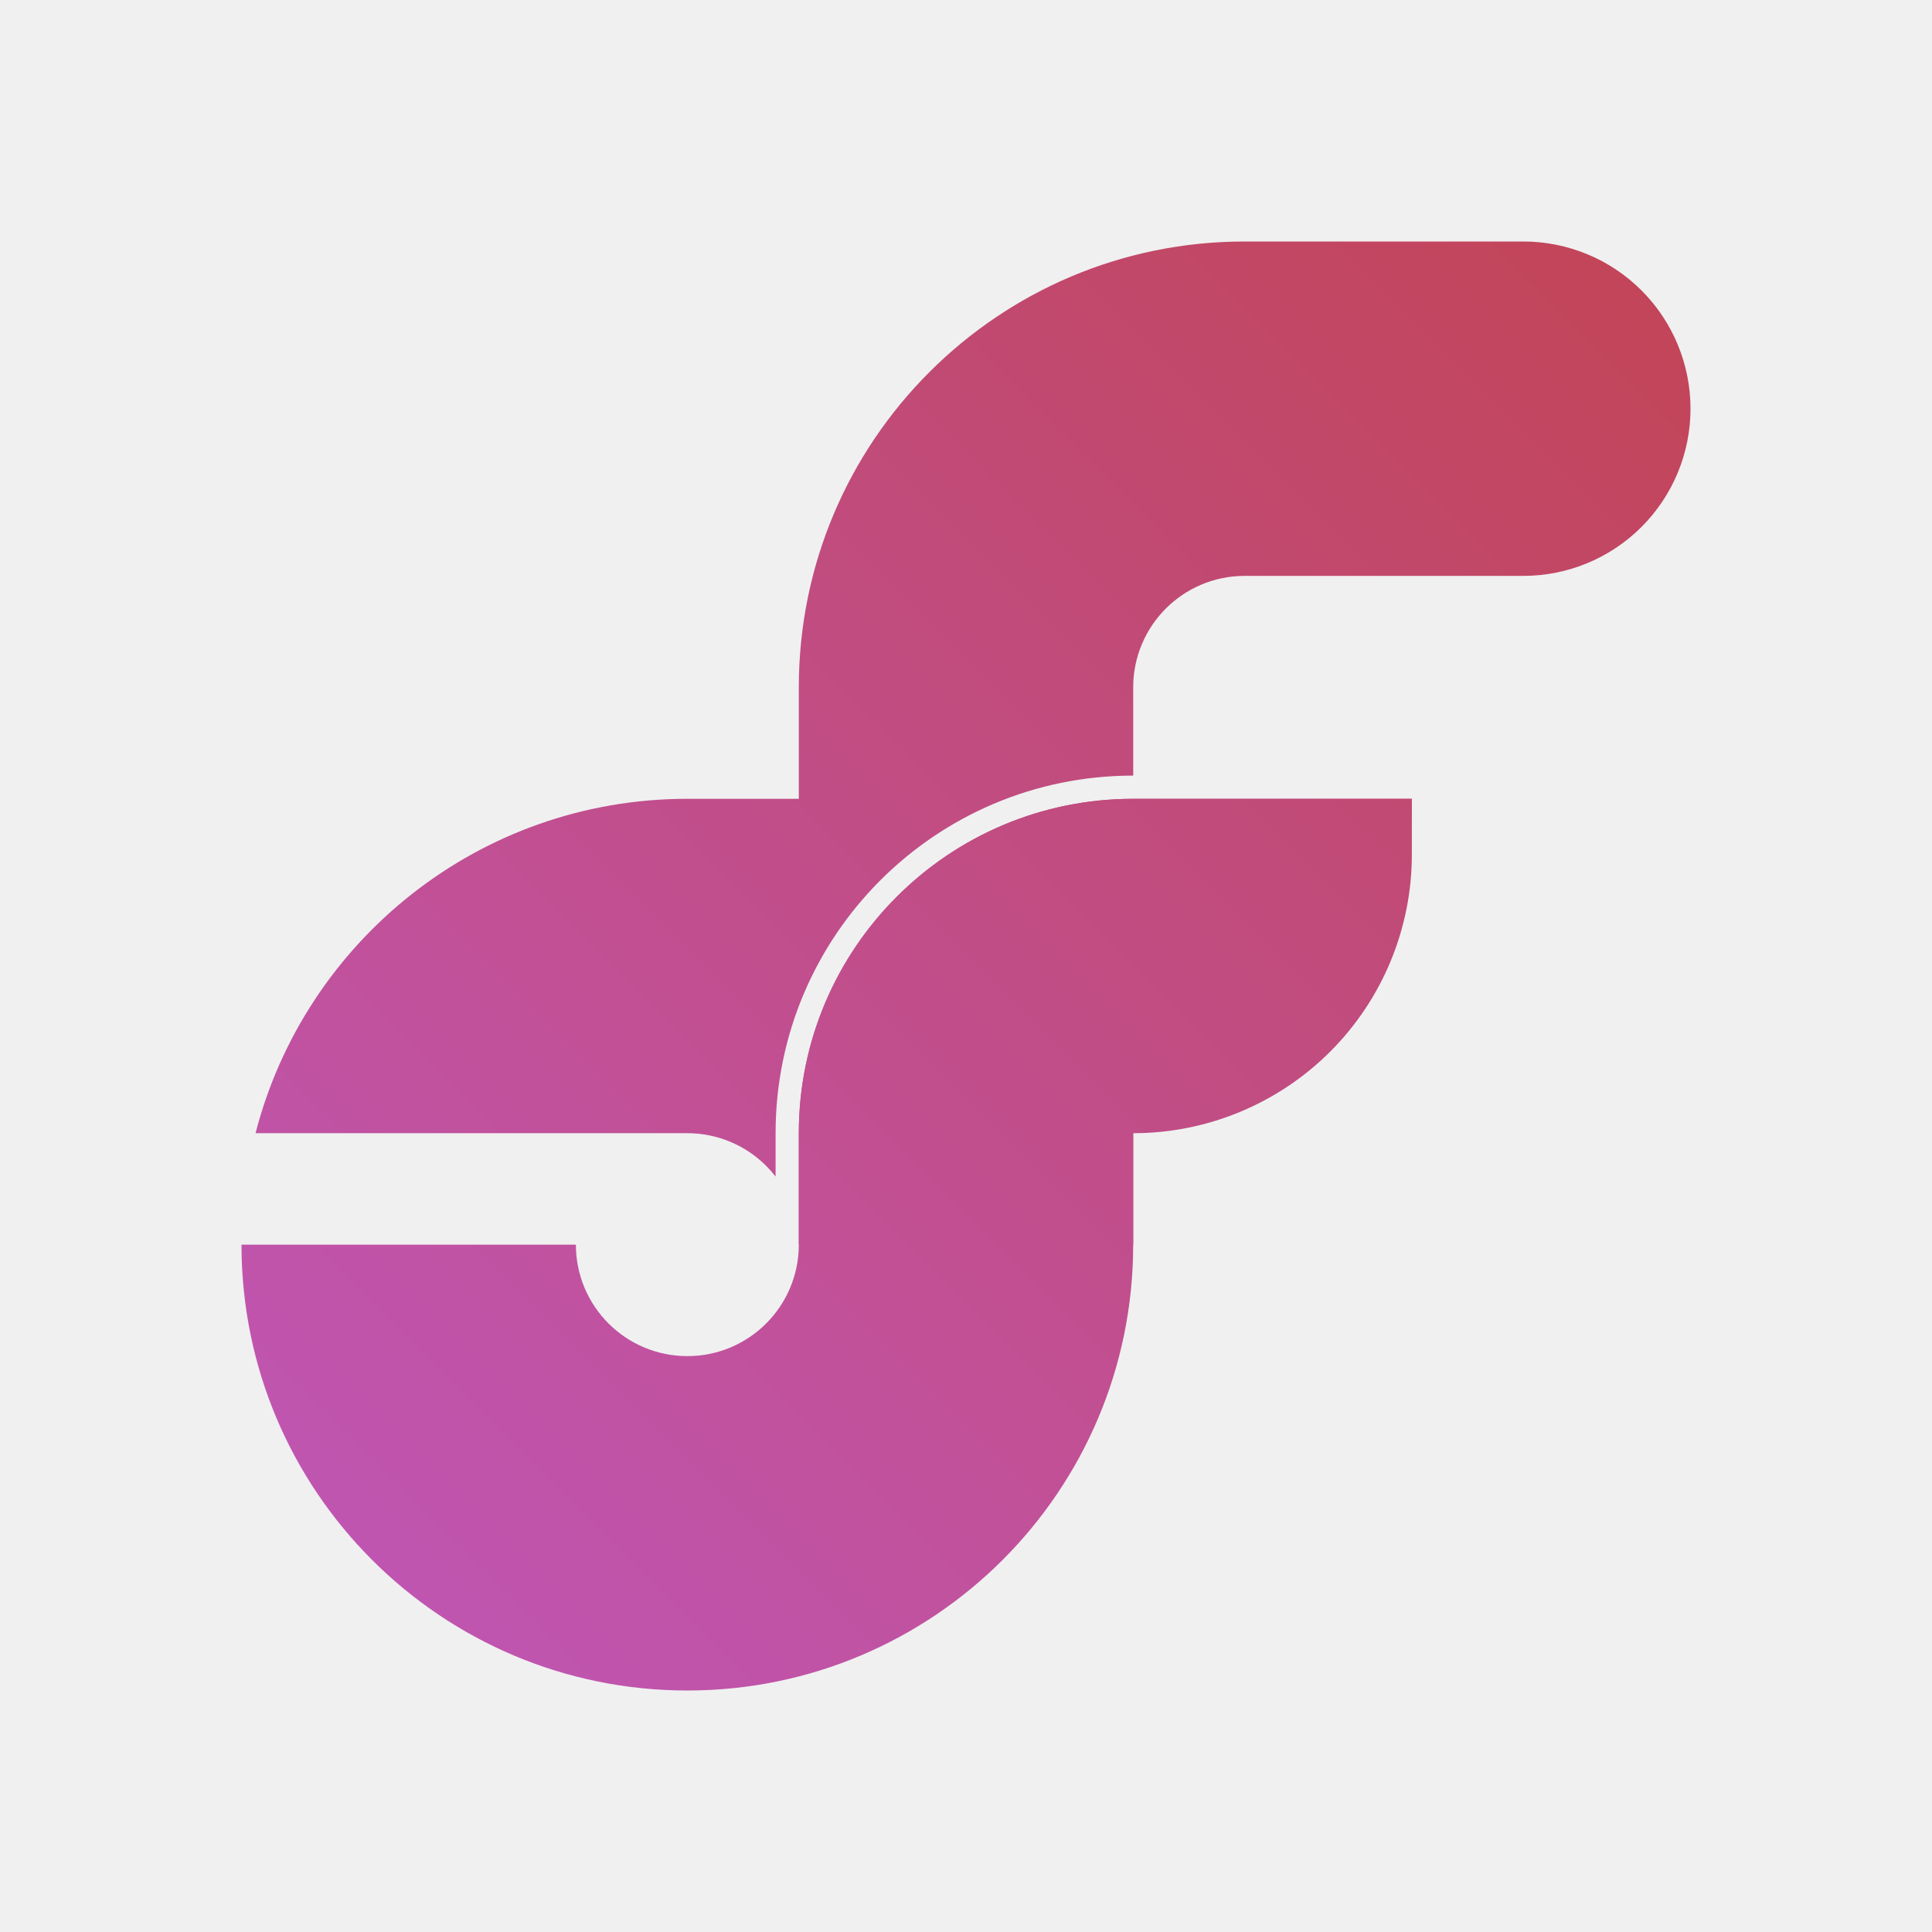
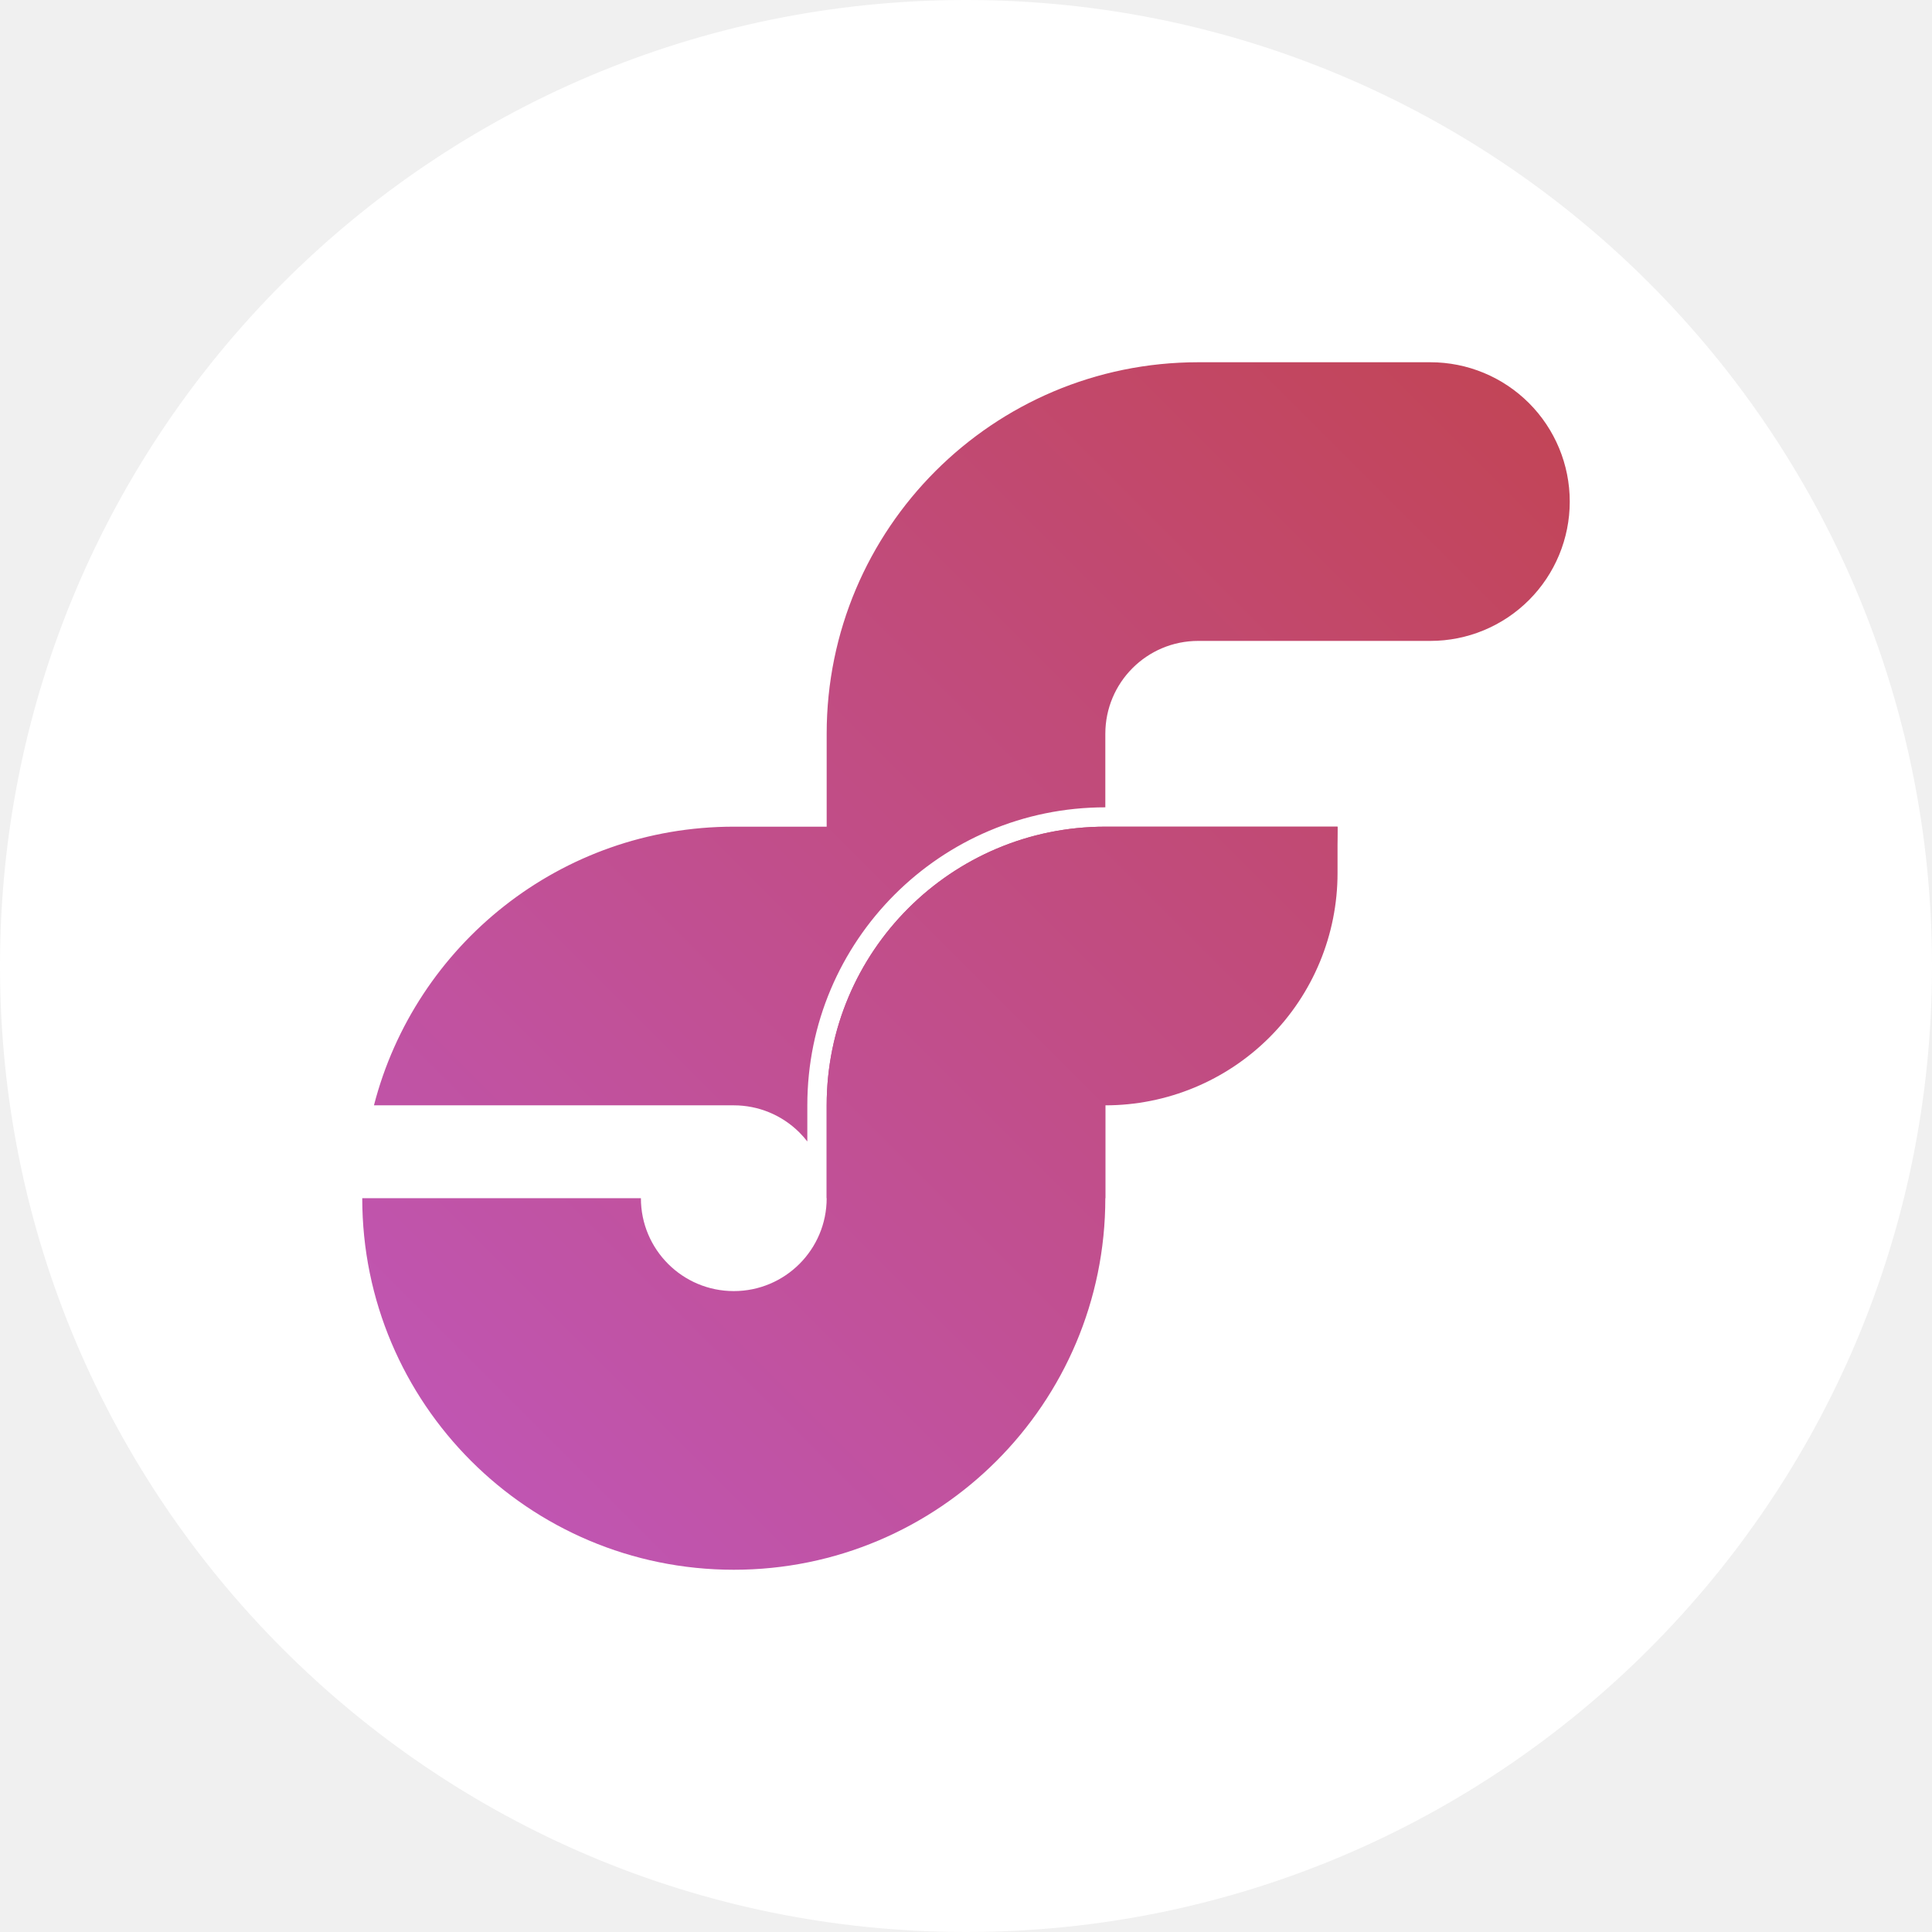
<svg xmlns="http://www.w3.org/2000/svg" width="100%" height="100%" viewBox="0 0 2048 2048" version="1.1" xml:space="preserve" style="fill-rule:evenodd;clip-rule:evenodd;stroke-linejoin:round;stroke-miterlimit:2;">
-   <g transform="matrix(1.18154,0,0,1.18154,-185.895,-126.818)">
+   <circle cx="1024" cy="1024" r="1024" style="fill:white;" />
+   <g transform="matrix(0.984615,0,0,0.984615,15.7538,64.9846)">
    <g transform="matrix(0.541063,0,0,0.244141,358.478,724)">
      <path d="M914.29,1797.75C909.491,1783.97 904.276,1770.81 898.662,1758.37C864.002,1681.55 816.993,1638.4 767.976,1638.4L767.973,1638.4C767.904,1638.4 767.836,1638.4 767.767,1638.4L51.978,1638.4C134.046,931.747 423.495,409.6 767.973,409.6L952.794,409.601L952.794,-0C952.794,-904.863 1283.78,-1638.4 1692.08,-1638.4L2154.14,-1638.4C2227.66,-1638.4 2298.18,-1573.67 2350.17,-1458.45C2402.16,-1343.23 2431.37,-1186.95 2431.37,-1024L2431.37,-1024C2431.37,-861.048 2402.16,-704.774 2350.17,-589.552C2298.18,-474.331 2227.66,-409.6 2154.14,-409.6L1692.08,-409.6C1590.01,-409.6 1507.26,-226.216 1507.26,-0L1507.26,324.267C1179.77,324.267 914.29,912.624 914.29,1638.4L914.29,1797.75ZM952.794,2048L952.794,1638.4C952.794,959.753 1201.04,409.601 1507.26,409.601L1969.31,409.601C1969.31,1018.47 1769.49,1523.91 1507.26,1621.41L1507.26,1638.4L1507.26,2048L952.794,2048Z" style="fill:url(#_Linear1);" />
    </g>
    <g transform="matrix(0.570201,0,0,-1.30741,309.498,2843.93)">
      <path d="M990.004,1239.03L990.004,1315.52C990.004,1442.25 1225.56,1544.98 1516.13,1544.98L1954.58,1544.98L1954.58,1506.74C1954.58,1456.03 1908.38,1407.39 1826.16,1371.53C1743.94,1335.67 1632.42,1315.52 1516.13,1315.52L1516.13,1239.03C1516.13,1070.06 1202.06,933.086 814.628,933.086C427.196,933.086 113.121,1070.06 113.121,1239.03L639.251,1239.03C639.251,1196.79 717.77,1162.55 814.628,1162.55C911.486,1162.55 990.004,1196.79 990.004,1239.03Z" style="fill:url(#_Linear2);" />
    </g>
  </g>
  <defs>
    <linearGradient id="_Linear1" x1="0" y1="0" x2="1" y2="0" gradientUnits="userSpaceOnUse" gradientTransform="matrix(2402.68,-5324.8,2402.68,5324.8,28.6871,3686.4)">
      <stop offset="0" style="stop-color:rgb(192,87,187);stop-opacity:1" />
      <stop offset="1" style="stop-color:rgb(194,68,84);stop-opacity:1" />
    </linearGradient>
    <linearGradient id="_Linear2" x1="0" y1="0" x2="1" y2="0" gradientUnits="userSpaceOnUse" gradientTransform="matrix(2279.9,994.332,2279.9,-994.332,113.121,933.086)">
      <stop offset="0" style="stop-color:rgb(192,87,187);stop-opacity:1" />
      <stop offset="1" style="stop-color:rgb(194,68,84);stop-opacity:1" />
    </linearGradient>
  </defs>
</svg>
